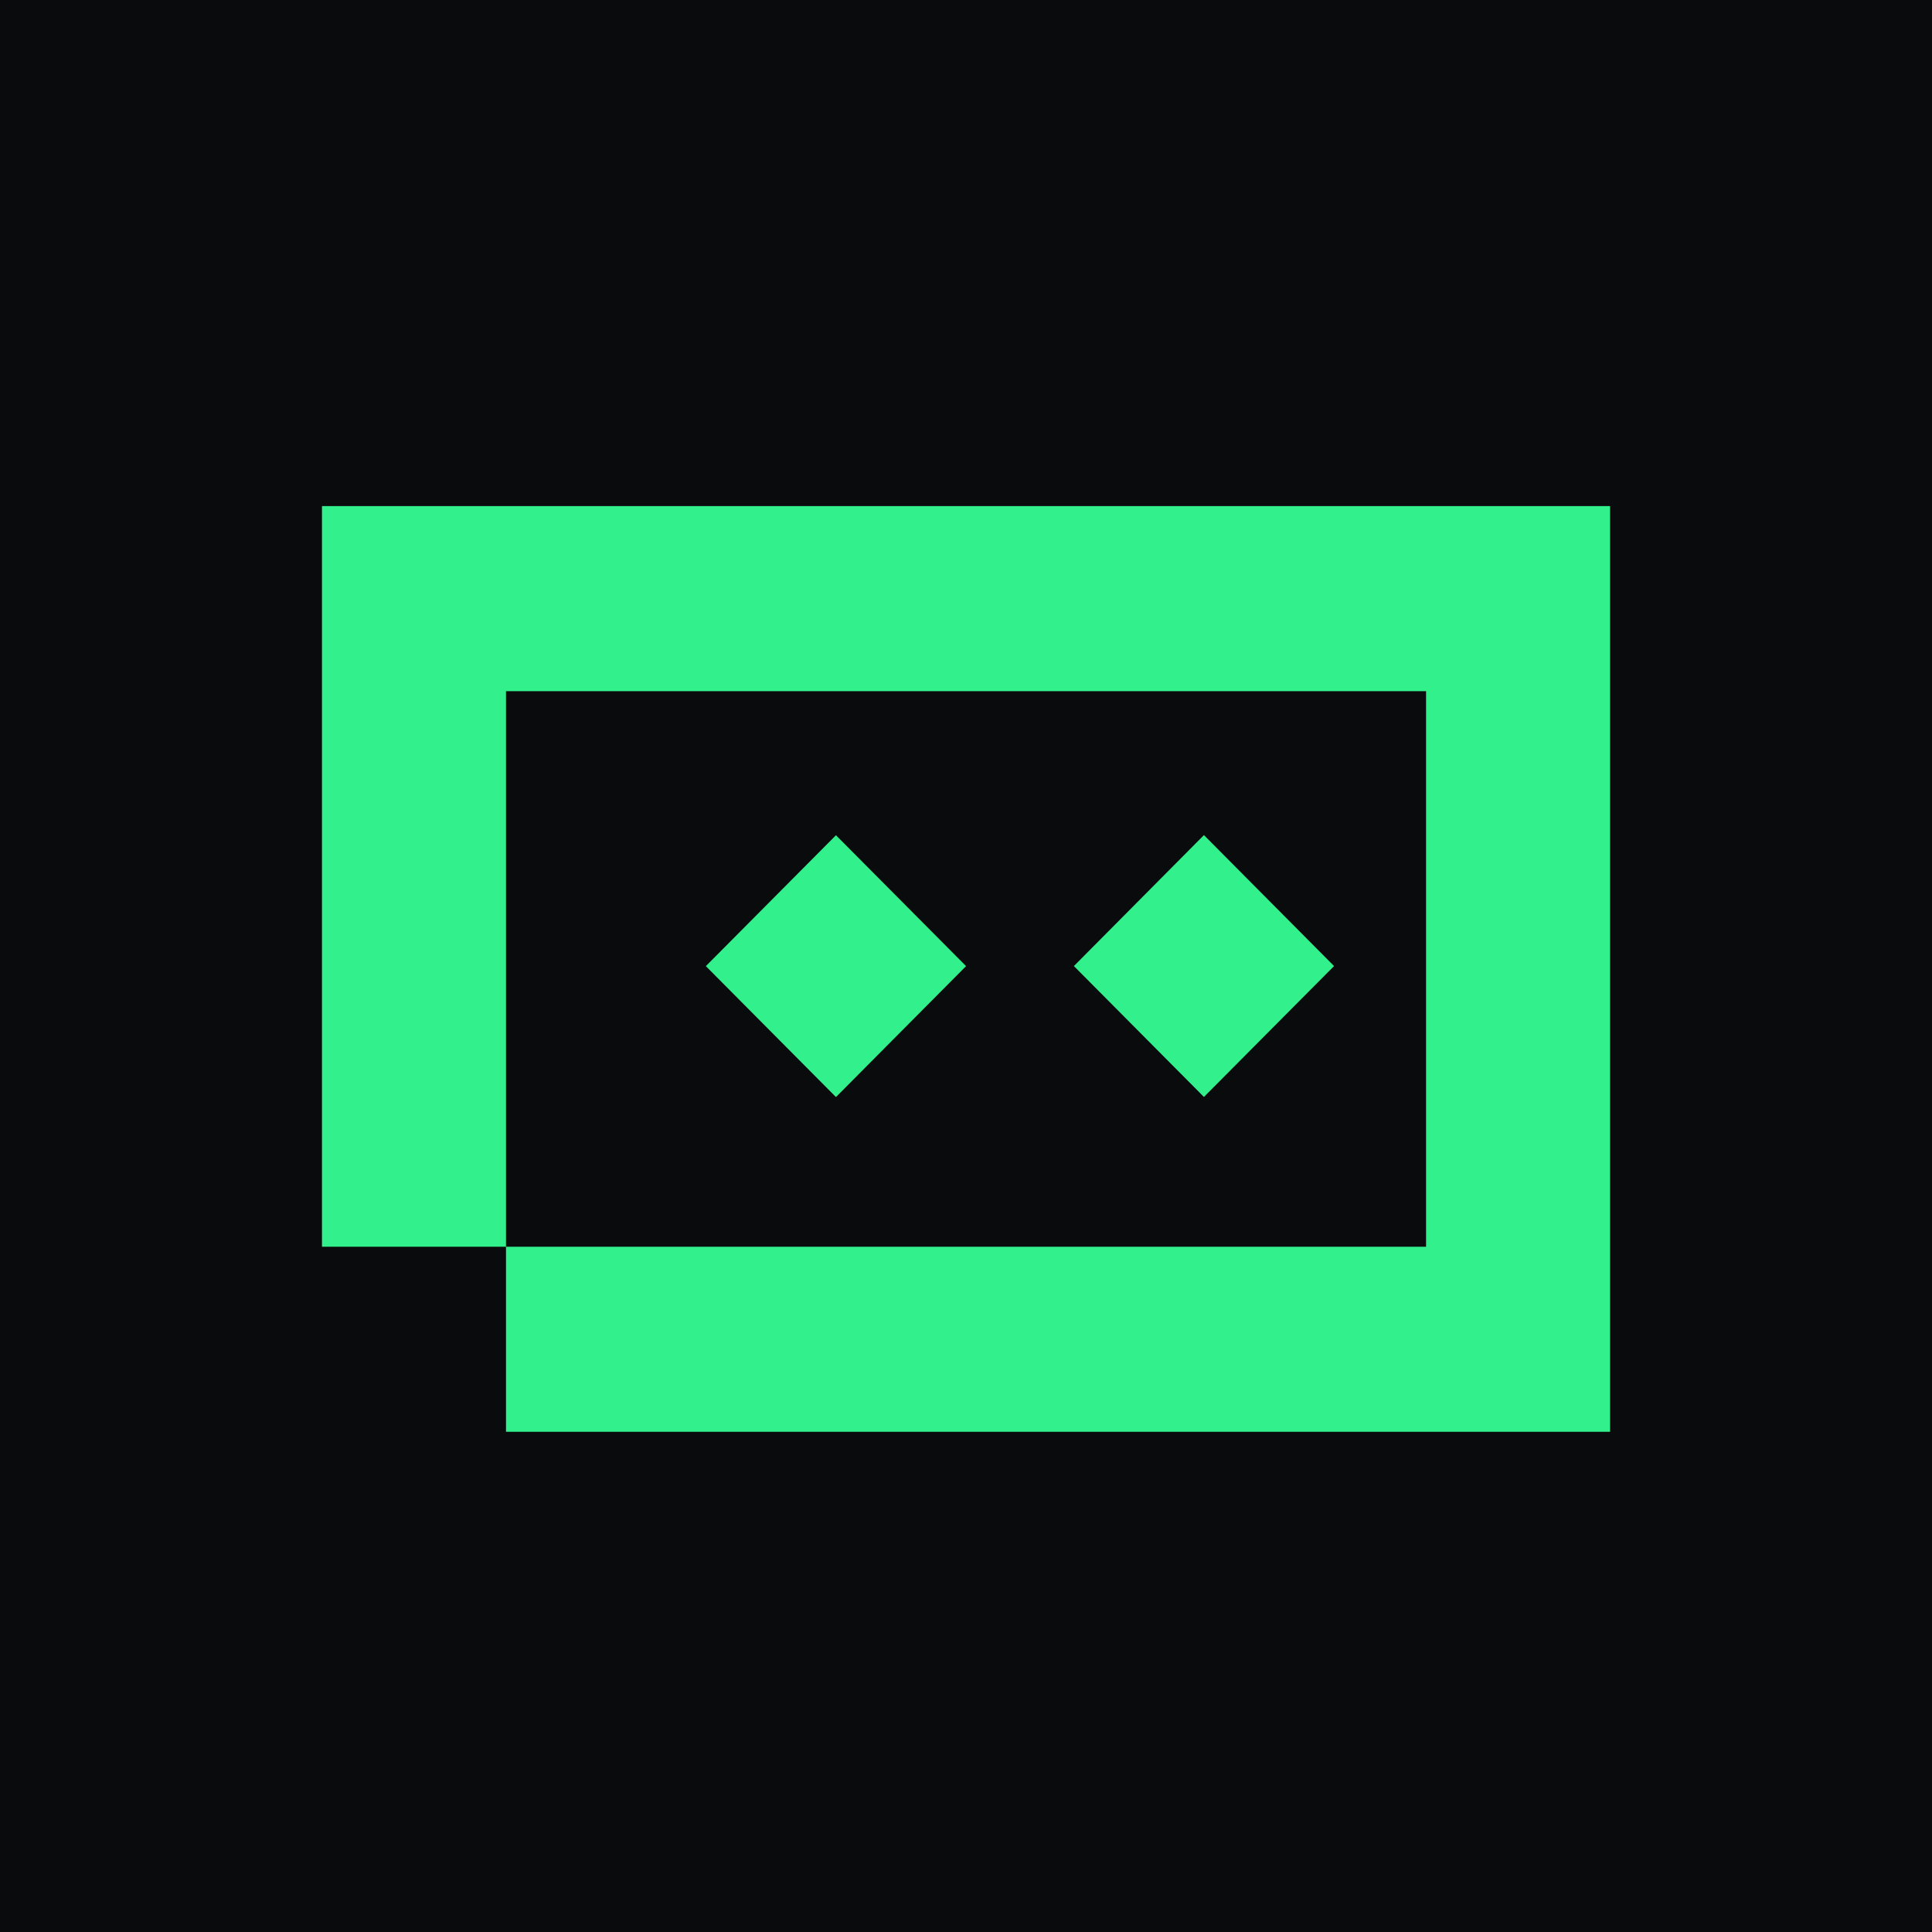
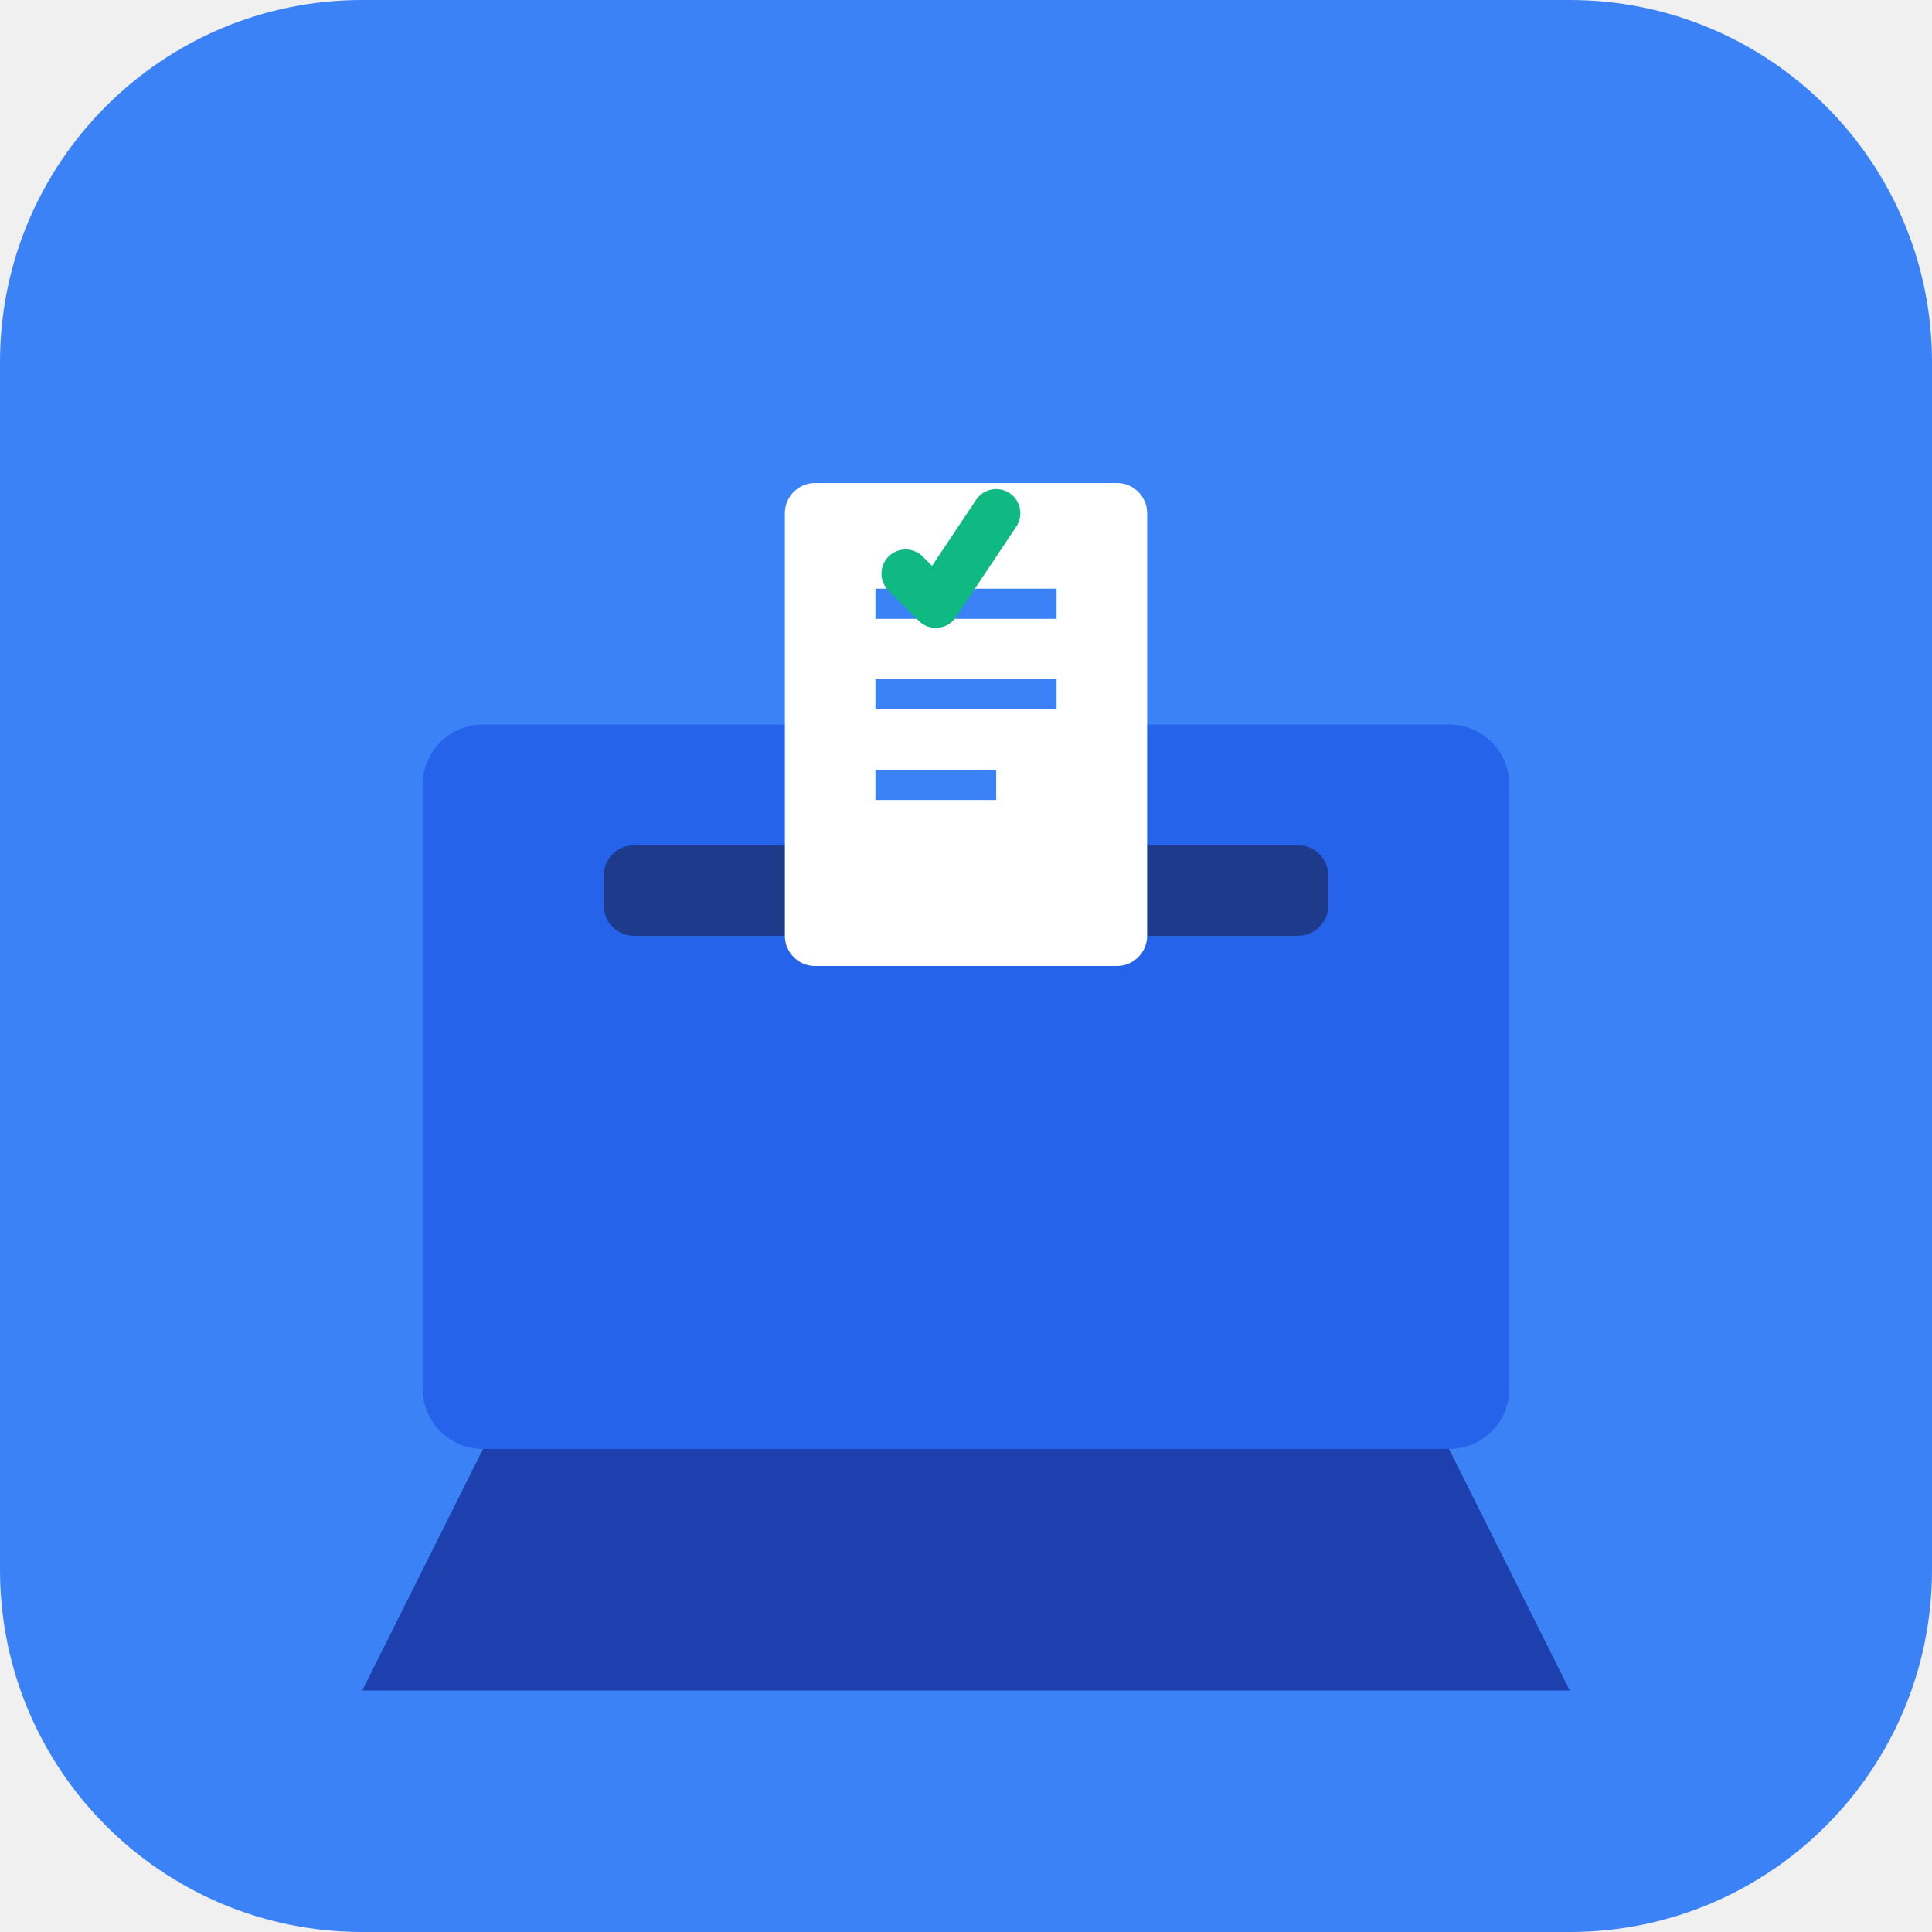
<svg xmlns="http://www.w3.org/2000/svg" width="32" height="32" viewBox="0 0 32 32" fill="none">
-   <rect width="32" height="32" fill="#0A0B0D" />
-   <path d="M26.668 23.715H8.381V20.65H5.333V8.382H26.668V23.715ZM8.381 20.65H23.62V11.448H8.381V20.65ZM16.001 16.002L13.846 18.171L11.691 16.002L13.846 13.834L16.001 16.002ZM22.096 16.001L19.941 18.169L17.787 16.001L19.941 13.832L22.096 16.001Z" fill="#32F08C" />
+   <rect width="32" height="32" rx="6" fill="#3B82F6" />
+   <path d="M8 24 L6 28 L26 28 L24 24 Z" fill="#1E40AF" />
+   <rect x="7" y="12" width="18" height="12" rx="1" fill="#2563EB" />
+   <rect x="10" y="14" width="12" height="1.5" rx="0.5" fill="#1E3A8A" />
+   <rect x="13" y="8" width="6" height="8" rx="0.5" fill="#FFFFFF" />
+   <line x1="14.5" y1="10" x2="17.5" y2="10" stroke="#3B82F6" stroke-width="0.5" />
+   <line x1="14.5" y1="11.5" x2="17.5" y2="11.5" stroke="#3B82F6" stroke-width="0.5" />
+   <line x1="14.5" y1="13" x2="16.5" y2="13" stroke="#3B82F6" stroke-width="0.5" />
+   <path d="M15 9.5 L15.5 10 L16.5 8.5" stroke="#10B981" stroke-width="0.8" fill="none" stroke-linecap="round" stroke-linejoin="round" />
</svg>
